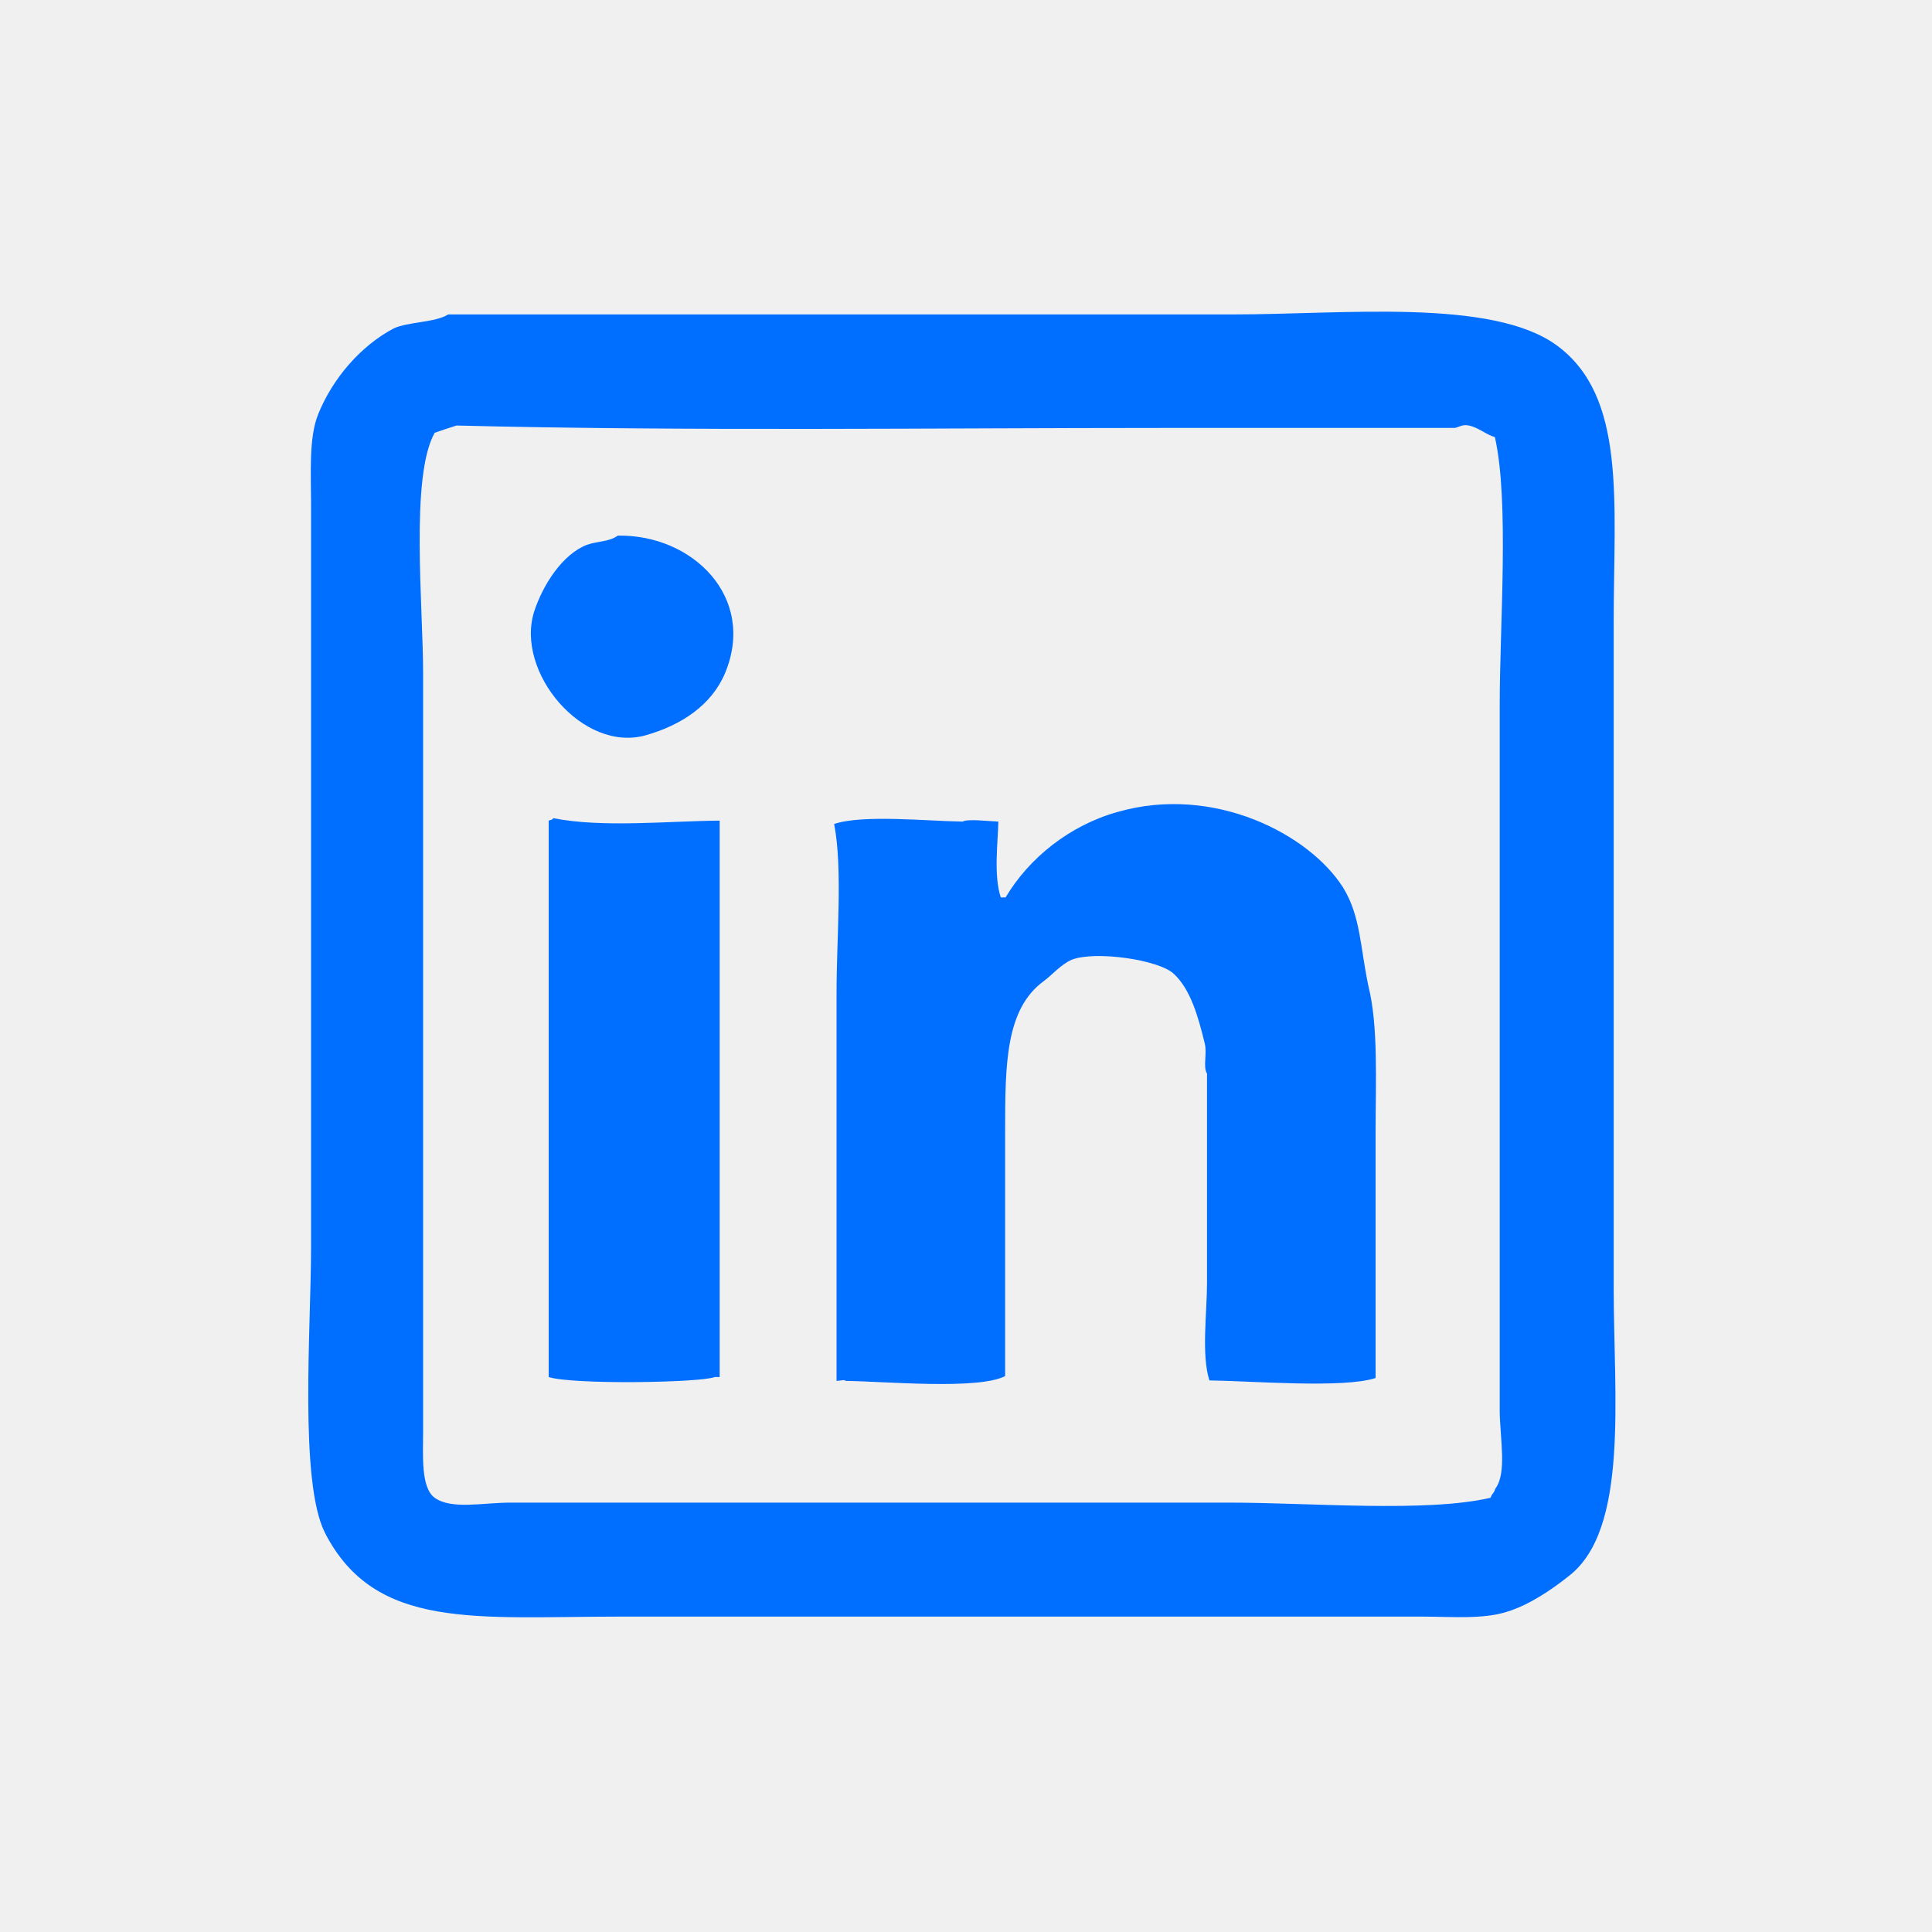
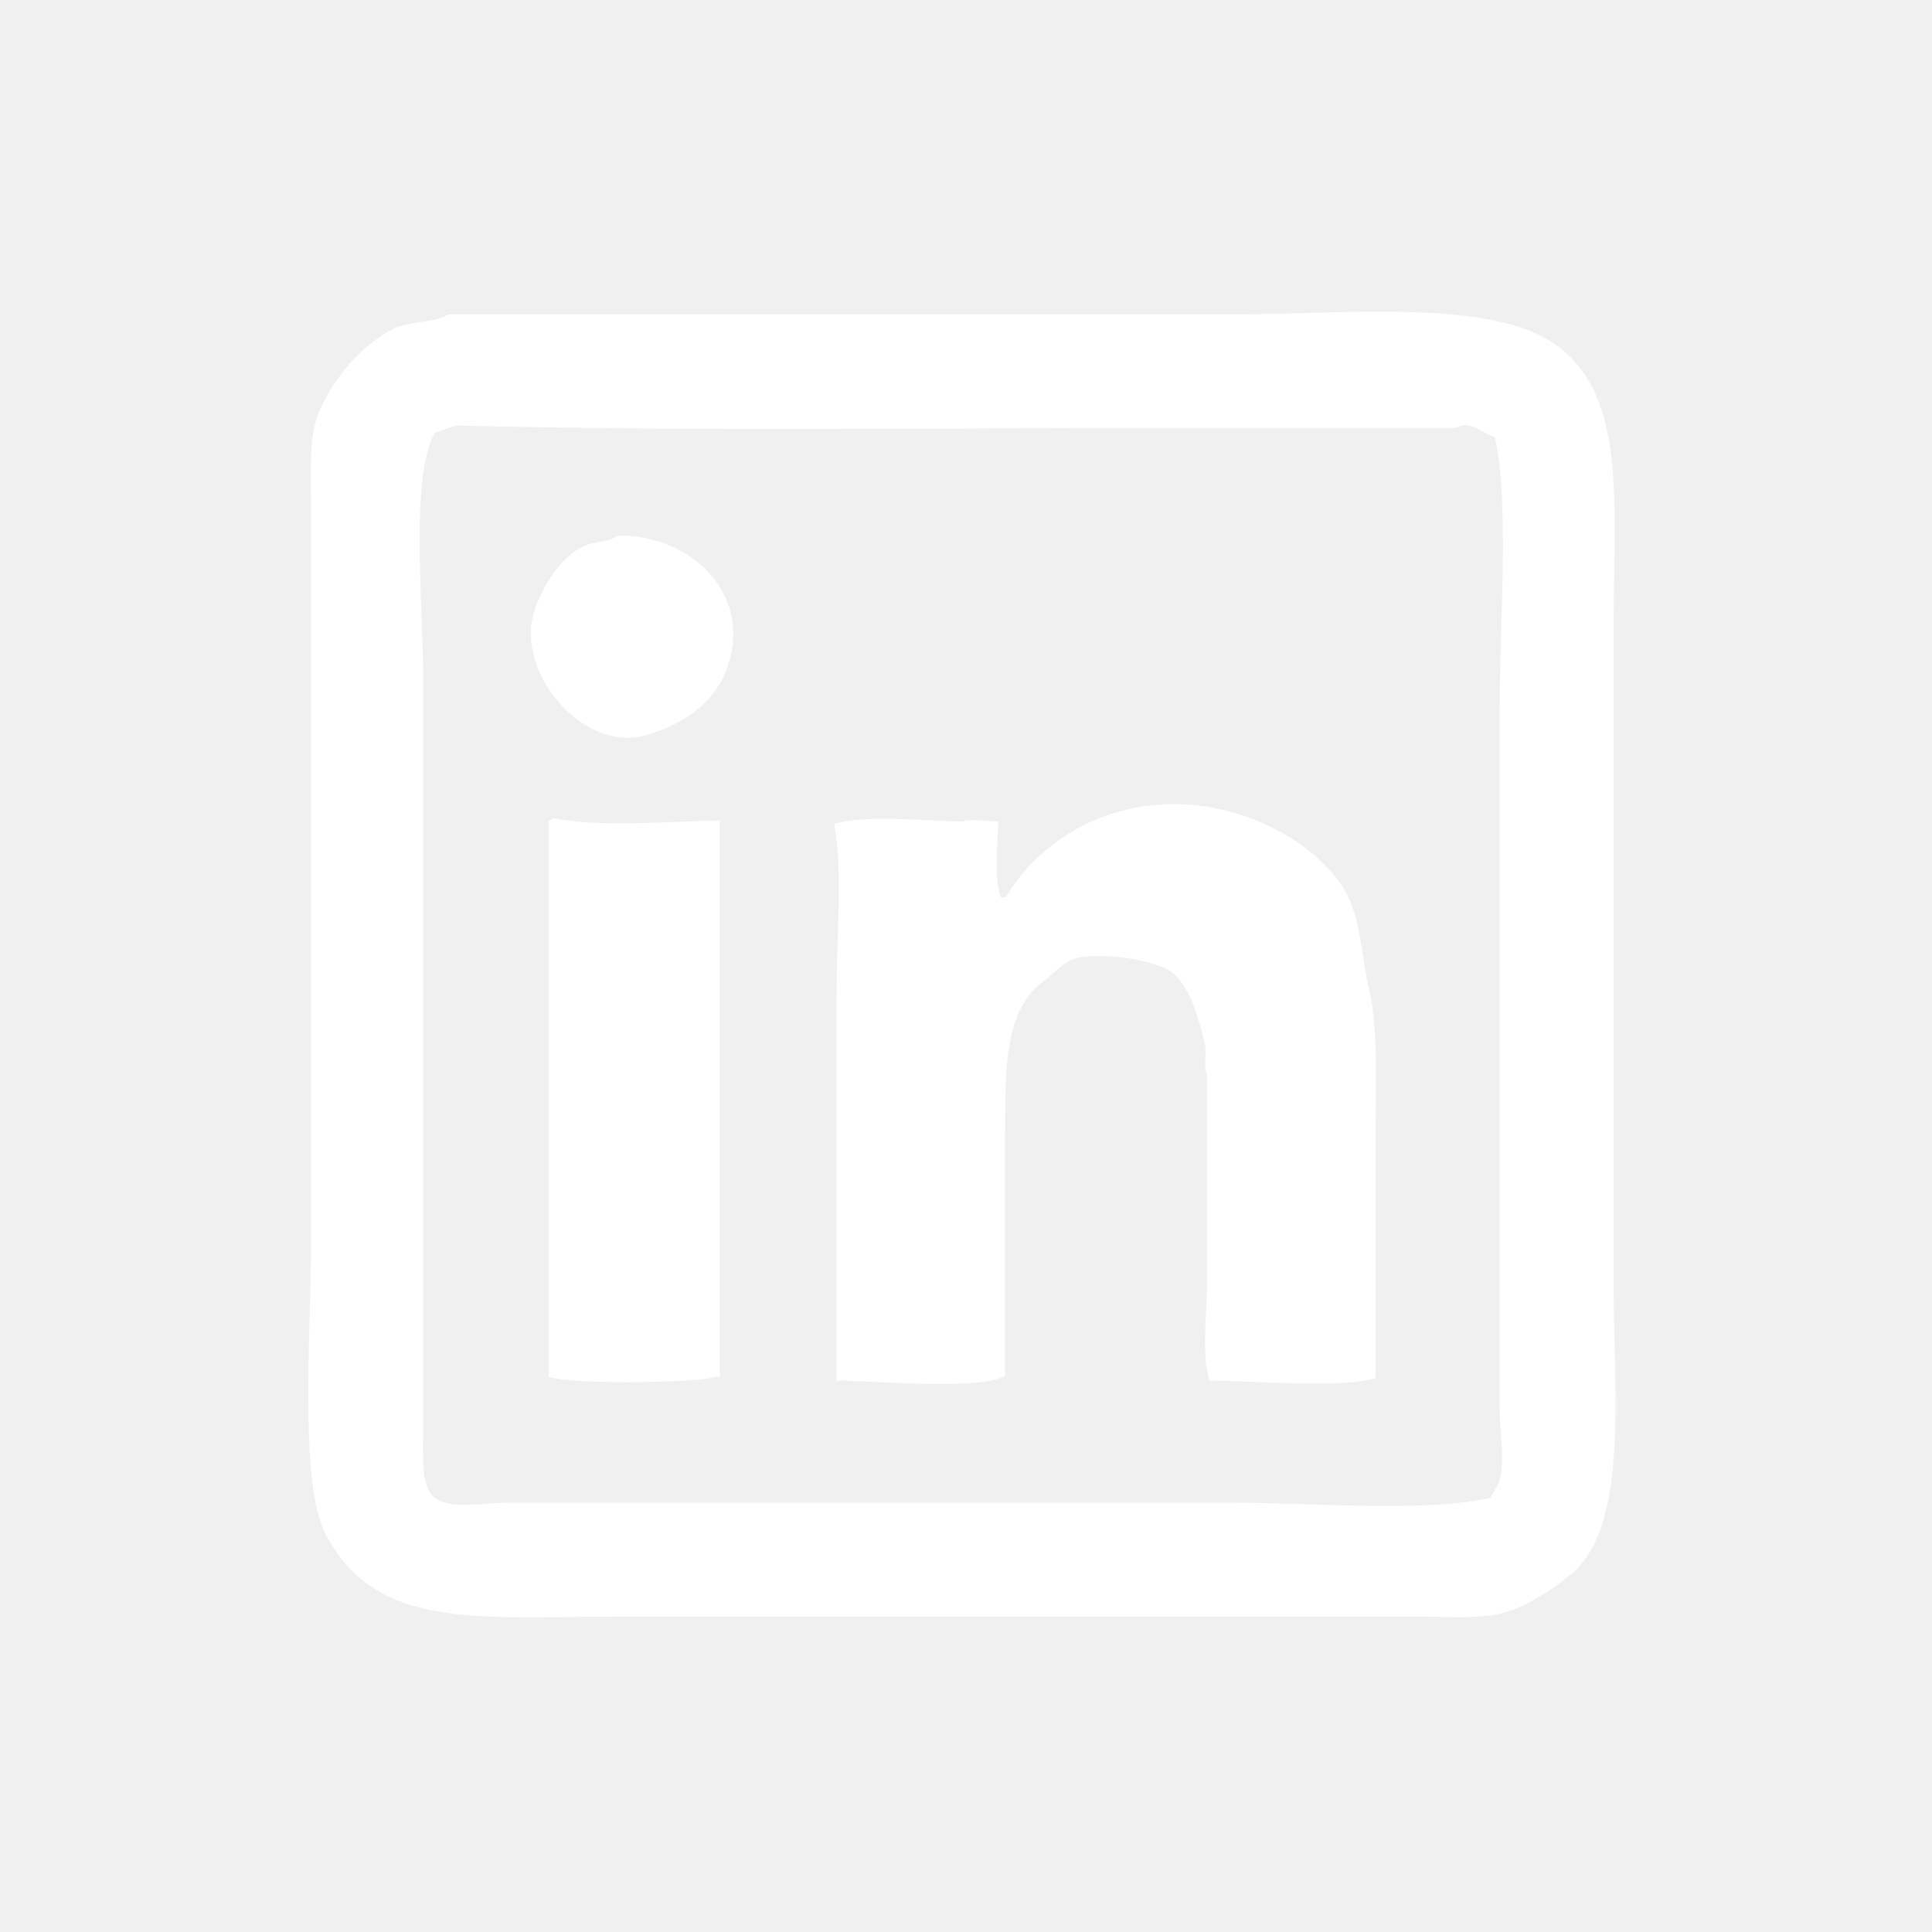
<svg xmlns="http://www.w3.org/2000/svg" version="1.1" id="Layer_1" x="0px" y="0px" viewBox="0 0 400 400" style="enable-background:new 0 0 400 400;" xml:space="preserve">
  <style type="text/css">
- 	.st0{fill:#006EFF;}
+ 	.st0{fill:#FFFFFF;}
</style>
  <g>
    <path class="st0" d="M127.9,110.9c-1.8,1.3-4.1,1.1-6.4,1.9c-5.1,2-9.1,8.3-10.9,13.8c-4,12.5,10.1,29.4,23.2,25.6   c7.3-2.1,13.5-6.2,16.3-12.8C156.7,123.6,143.3,110.6,127.9,110.9z" />
    <path class="st0" d="M114.6,169.4c-0.5,0.4-0.1,0.2-1,0.5c0,38.4,0,76.8,0,115.2c4.9,1.6,31.3,1.2,34.4,0c0.3,0,0.6,0,1,0   c0-38.4,0-76.8,0-115.2C138.1,170,124.7,171.4,114.6,169.4z" />
    <path class="st0" d="M278.1,183.8c-7-11.1-26.8-21.4-46.7-15.7c-10,2.8-18.4,9.6-23.2,17.7c-0.3,0-0.6,0-1,0   c-1.5-4.5-0.6-11.3-0.5-15.7c-2.4-0.1-6.3-0.6-7.4,0c-7.3-0.1-20.7-1.5-26.6,0.5c1.8,9.2,0.5,23.4,0.5,35c0,19.4,0,35.2,0,54.2   c0,8.7,0,17.4,0,26.1c1.5-0.1,1.4-0.3,1.9,0c8.1,0.1,27.5,1.9,33-1c0-16.8,0-33.9,0-50.7c0-13.9,0.1-25.2,7.9-31   c1.8-1.3,3.6-3.5,5.9-4.5c4.9-1.9,18,0,21.1,2.9c3.5,3.2,5.1,9,6.4,14.3c0.6,2.2-0.4,4.9,0.5,6.4c0,14.4,0,28.9,0,43.3   c0,6.1-1.2,15,0.5,20.2c8.5,0.1,27.8,1.7,34.4-0.5c0-16.8,0-33.9,0-50.7c0-10.4,0.6-22.2-1.5-30.5   C281.6,196,281.7,189.7,278.1,183.8z" />
    <path class="st0" d="M334.1,266.9c0-46.2,0-92.2,0-138.3c0-24.7,2.7-46.5-11.8-57.1c-13.4-9.8-44.2-6.4-67-6.4   c-54.2,0-108.3,0-162.5,0c-2.7,1.7-8.3,1.5-11.3,2.9c-6.8,3.6-12.6,10.3-15.6,17.7c-2,4.9-1.5,12.2-1.5,18.7c0,11.3,0,22.7,0,33.9   c0,40,0,80.1,0,120.1c0,16.3-2.5,48.4,2.9,59c10.4,20.2,31.3,17.3,61.1,17.3c44.8,0,89.6,0,134.4,0c10.4,0,21.1,0,31.5,0   c6.2,0,12.7,0.6,17.7-1c4.6-1.4,9.3-4.6,12.8-7.4C337.3,316.7,334.1,289.1,334.1,266.9z M309.6,308.2c-0.4,1.2-0.6,0.8-1,1.9   c-13.4,3.1-37.3,1-54.2,1c-36.4,0-72.9,0-109.3,0c-13.1,0-26.2,0-39.4,0c-5.7,0-12.2,1.5-15.7-1c-2.9-2.1-2.4-8.8-2.4-13.8   c0-12.3,0-24.6,0-36.9c0-40,0-80.1,0-120.1c0-13.8-2.7-40.7,2.4-49.7c1.5-0.5,2.9-1,4.5-1.5c48,1.2,98.3,0.5,147.2,0.5   c14.7,0,29.6,0,44.3,0c5.1,0,10.2,0,15.2,0c0.7-0.1,1.6-0.8,2.9-0.5c2,0.4,3.6,1.9,5.4,2.4c3,13.2,1,38.8,1,55.6   c0,35.6,0,71.2,0,106.8c0,13.1,0,26.2,0,39.4C310.6,298.1,312,305,309.6,308.2z" />
  </g>
</svg>
